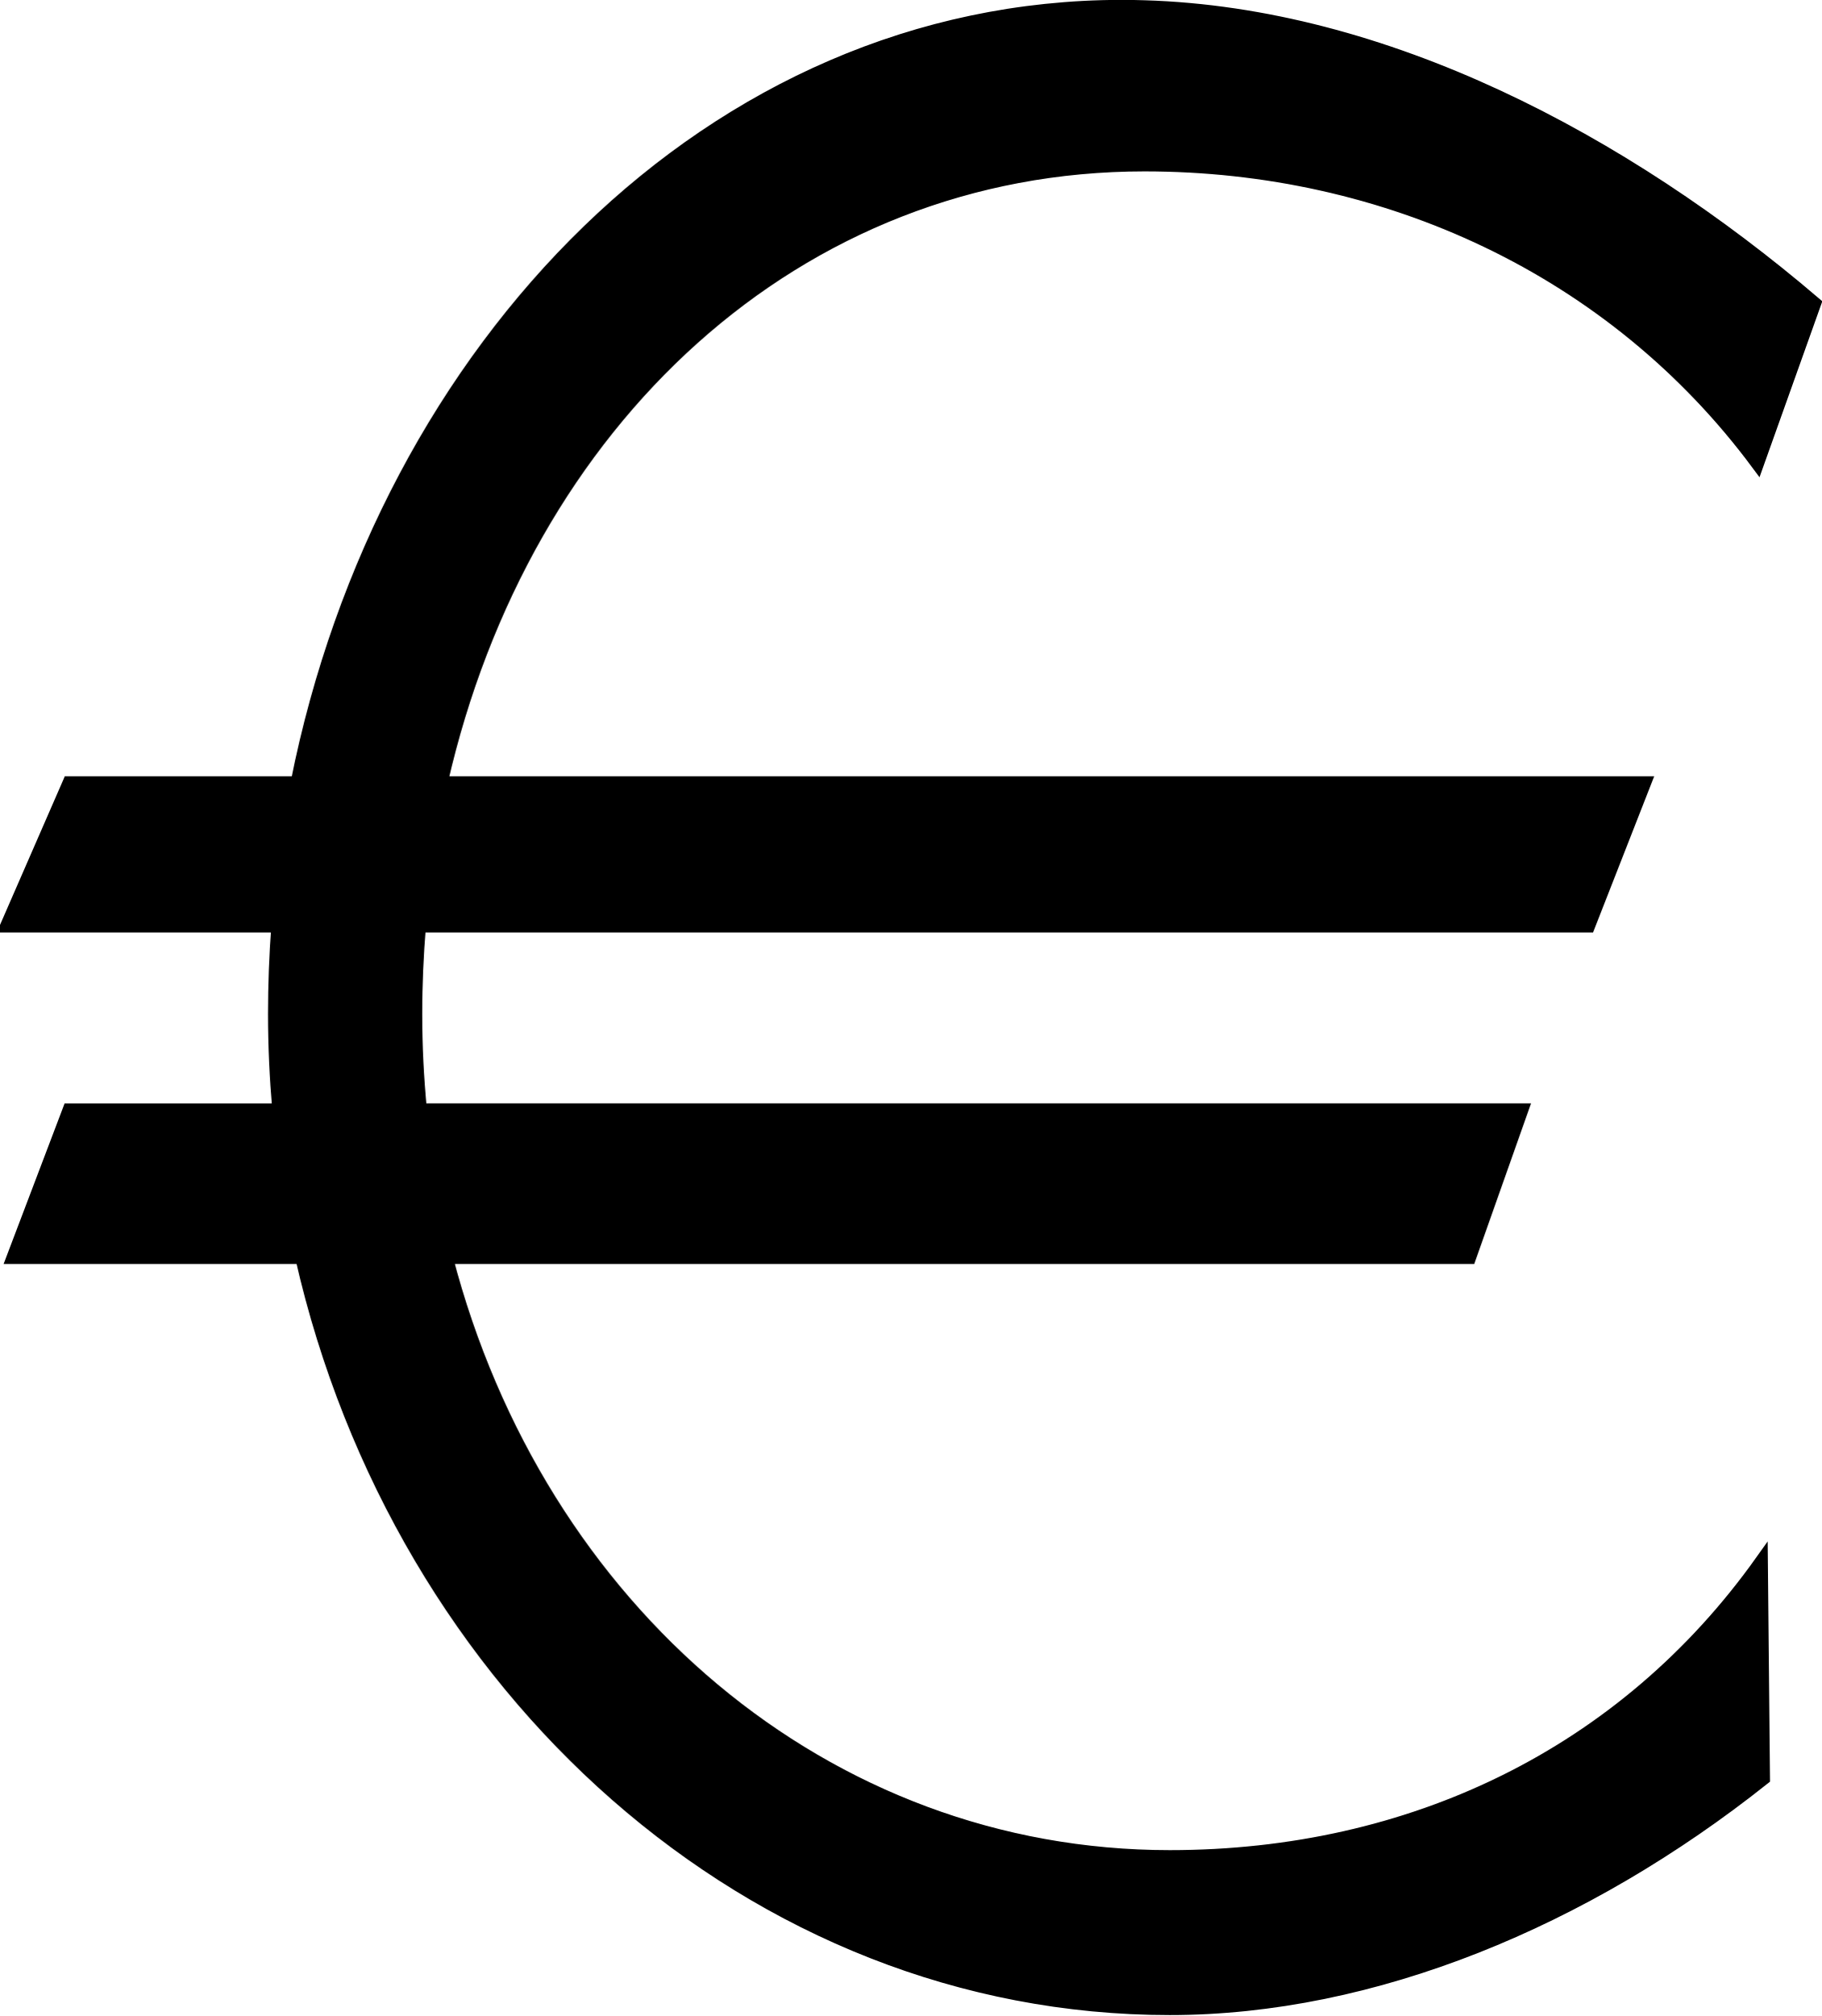
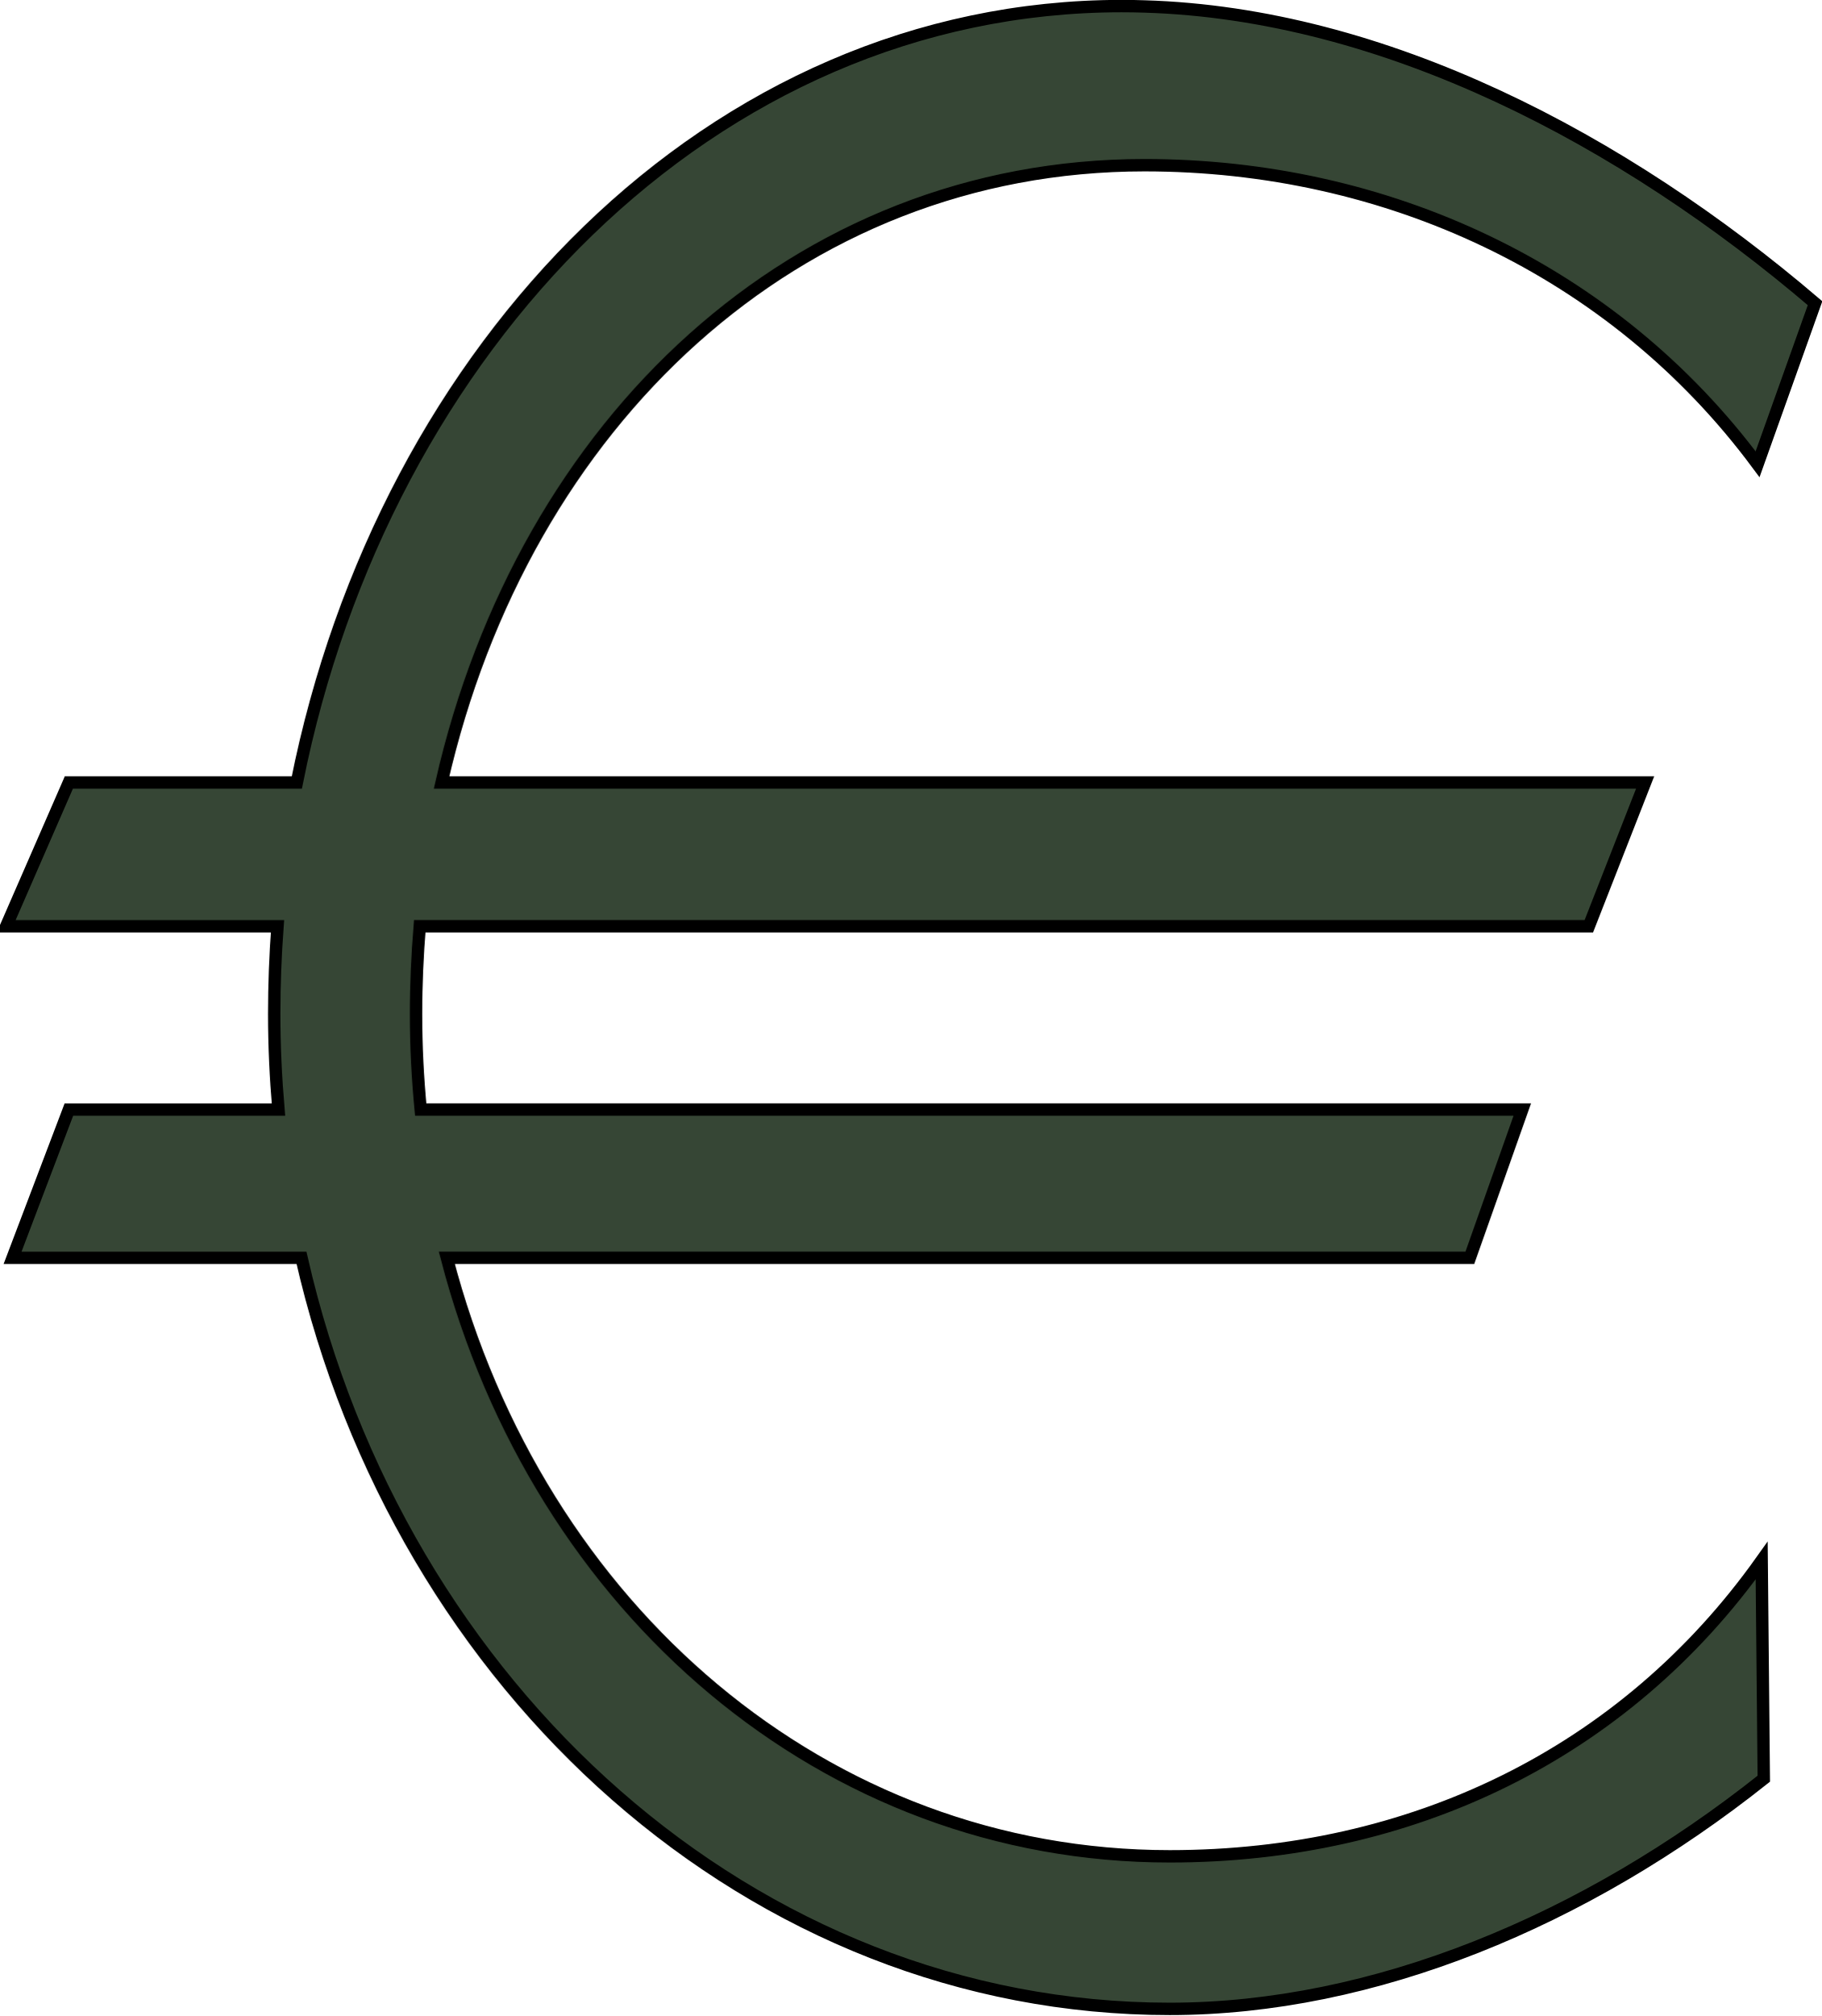
- <svg xmlns="http://www.w3.org/2000/svg" viewBox="0 0 137.855 152.487">
+ <svg xmlns="http://www.w3.org/2000/svg" viewBox="0 0 137.855 152.487" fill="#364635">
  <g transform="translate(-221.22 -366.41)">
    <path d="m306.11 366.87c-31.017 0.02-55.833 25.719-62.424 58.748h-17.254l-4.745 10.882h20.535c-0.162 2.191-0.249 4.405-0.249 6.635 0 2.443 0.117 4.853 0.322 7.236h-15.862l-4.262 11.219h21.868c7.446 32.69 34.19 56.829 65.72 56.829 15.406 0 31.442-6.662 44.965-17.415l-0.161-16.507c-10.419 14.656-26.566 22.38-44.804 22.38-26.018 0-47.771-18.613-54.72-45.288h77.437l3.969-11.219h-83.384c-0.228-2.368-0.352-4.782-0.352-7.236 0-2.244 0.101-4.457 0.278-6.635h88.495l4.262-10.882h-91.102c6.222-27.31 26.876-46.708 53.211-46.708 18.22 0 35.448 7.862 46.401 22.629l4.35-12.186c-14.519-12.405-32.614-21.907-50.751-22.453-0.581-0.018-1.166-0.03-1.743-0.029z" fill-rule="evenodd" stroke="#000" stroke-width=".937" />
  </g>
</svg>
